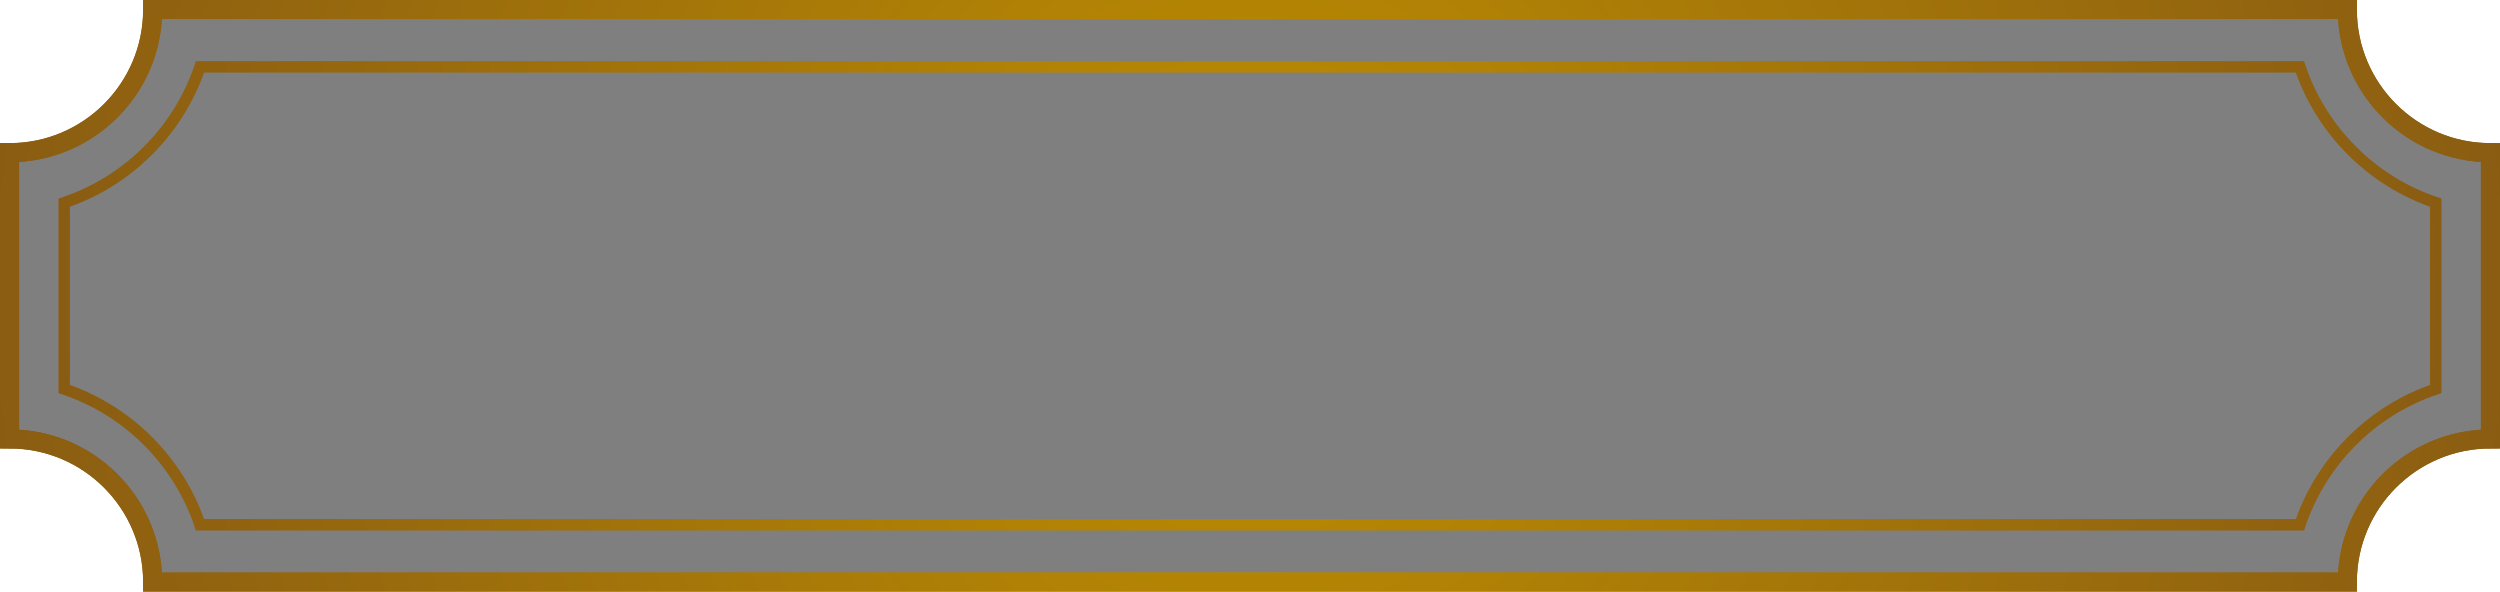
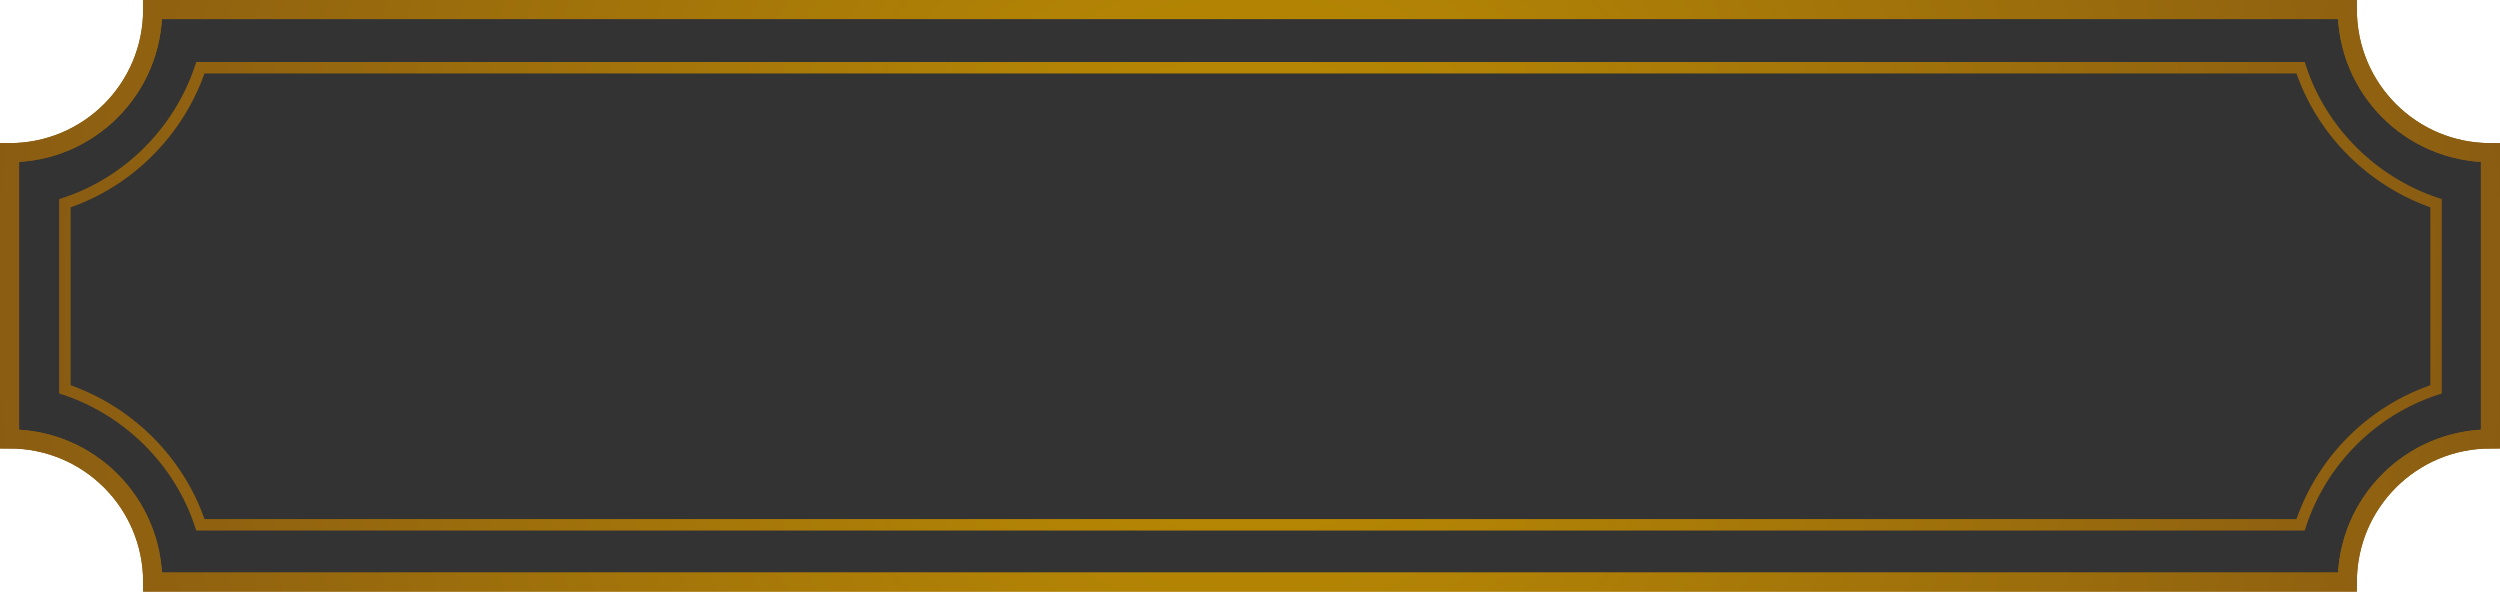
- <svg xmlns="http://www.w3.org/2000/svg" xmlns:xlink="http://www.w3.org/1999/xlink" id="_レイヤー_2" data-name="レイヤー 2" viewBox="0 0 262 62">
+ <svg xmlns="http://www.w3.org/2000/svg" id="_レイヤー_2" version="1.1" viewBox="0 0 262 62">
  <defs>
    <style>
-       .cls-1 {
-         stroke: url(#_名称未設定グラデーション_5);
-         stroke-width: 2px;
+       .st0 {
+         stroke: url(#_名称未設定グラデーション_2);
      }

-       .cls-1, .cls-2 {
+       .st0, .st1, .st2 {
        fill: none;
        stroke-miterlimit: 10;
      }

-       .cls-3 {
-         opacity: .5;
+       .st0, .st2 {
+         stroke-width: 2px;
      }

-       .cls-2 {
-         stroke: url(#_名称未設定グラデーション_5-2);
+       .st3 {
+         isolation: isolate;
+         opacity: .8;
+       }
+ 
+       .st1 {
+         stroke: url(#_名称未設定グラデーション_3);
        stroke-width: 1.2px;
      }
+ 
+       .st2 {
+         stroke: url(#_名称未設定グラデーション);
+       }
    </style>
-     <radialGradient id="_名称未設定グラデーション_5" data-name="名称未設定グラデーション 5" cx="131" cy="13137.4" fx="131" fy="13137.4" r="132.6" gradientTransform="translate(0 13168.405) scale(1 -1)" gradientUnits="userSpaceOnUse">
+     <radialGradient id="_名称未設定グラデーション" data-name="名称未設定グラデーション" cx="131" cy="-10977.4" fx="131" fy="-10977.4" r="132.6" gradientTransform="translate(0 11008.404)" gradientUnits="userSpaceOnUse">
      <stop offset="0" stop-color="#bf9000" />
      <stop offset="1" stop-color="#8a5c12" />
    </radialGradient>
-     <radialGradient id="_名称未設定グラデーション_5-2" data-name="名称未設定グラデーション 5" cy="31" fy="31" r="125.37" gradientTransform="matrix(1,0,0,1,0,0)" xlink:href="#_名称未設定グラデーション_5" />
+     <radialGradient id="_名称未設定グラデーション_2" data-name="名称未設定グラデーション 2" cx="131" cy="-10977.4" fx="131" fy="-10977.4" r="132.6" gradientTransform="translate(0 11008.404)" gradientUnits="userSpaceOnUse">
+       <stop offset="0" stop-color="#bf9000" />
+       <stop offset="1" stop-color="#8a5c12" />
+     </radialGradient>
+     <radialGradient id="_名称未設定グラデーション_3" data-name="名称未設定グラデーション 3" cx="131" cy="33" fx="131" fy="33" r="125.4" gradientTransform="translate(0 64) scale(1 -1)" gradientUnits="userSpaceOnUse">
+       <stop offset="0" stop-color="#bf9000" />
+       <stop offset="1" stop-color="#8a5c12" />
+     </radialGradient>
  </defs>
-   <g id="_編成" data-name="編成">
-     <g id="_カード非表示" data-name="カード非表示">
+   <g id="_編成">
+     <g id="_カード非表示">
      <g>
-         <path class="cls-3" d="M246,61H16c0-8.28-6.72-15-15-15v-30c8.28,0,15-6.72,15-15h230c0,8.28,6.72,15,15,15v30c-8.28,0-15,6.72-15,15Z" />
-         <path class="cls-1" d="M246,61H16c0-8.28-6.72-15-15-15v-30c8.28,0,15-6.72,15-15h230c0,8.28,6.72,15,15,15v30c-8.28,0-15,6.72-15,15Z" vector-effect="non-scaling-stroke" />
-         <path class="cls-1" d="M246,61H16c0-8.28-6.72-15-15-15v-30c8.28,0,15-6.72,15-15h230c0,8.28,6.72,15,15,15v30c-8.28,0-15,6.72-15,15Z" vector-effect="non-scaling-stroke" />
-         <path class="cls-2" d="M20.96,55c-2.25-6.69-7.55-11.98-14.23-14.23v-19.53c6.69-2.25,11.98-7.55,14.23-14.23h220.07c2.25,6.69,7.55,11.98,14.23,14.23v19.53c-6.69,2.25-11.98,7.55-14.23,14.23H20.96Z" />
+         <path class="st3" d="M246,61H16c0-8.3-6.7-15-15-15v-30c8.3,0,15-6.7,15-15h230c0,8.3,6.7,15,15,15v30c-8.3,0-15,6.7-15,15Z" />
+         <path class="st2" d="M246,61H16c0-8.3-6.7-15-15-15v-30c8.3,0,15-6.7,15-15h230c0,8.3,6.7,15,15,15v30c-8.3,0-15,6.7-15,15Z" vector-effect="non-scaling-stroke" />
+         <path class="st0" d="M246,61H16c0-8.3-6.7-15-15-15v-30c8.3,0,15-6.7,15-15h230c0,8.3,6.7,15,15,15v30c-8.3,0-15,6.7-15,15Z" vector-effect="non-scaling-stroke" />
+         <path class="st1" d="M21,55c-2.2-6.7-7.6-12-14.2-14.2v-19.5c6.7-2.2,12-7.6,14.2-14.2h220.1c2.2,6.7,7.6,12,14.2,14.2v19.5c-6.7,2.2-12,7.5-14.2,14.2H21Z" />
      </g>
    </g>
  </g>
</svg>
